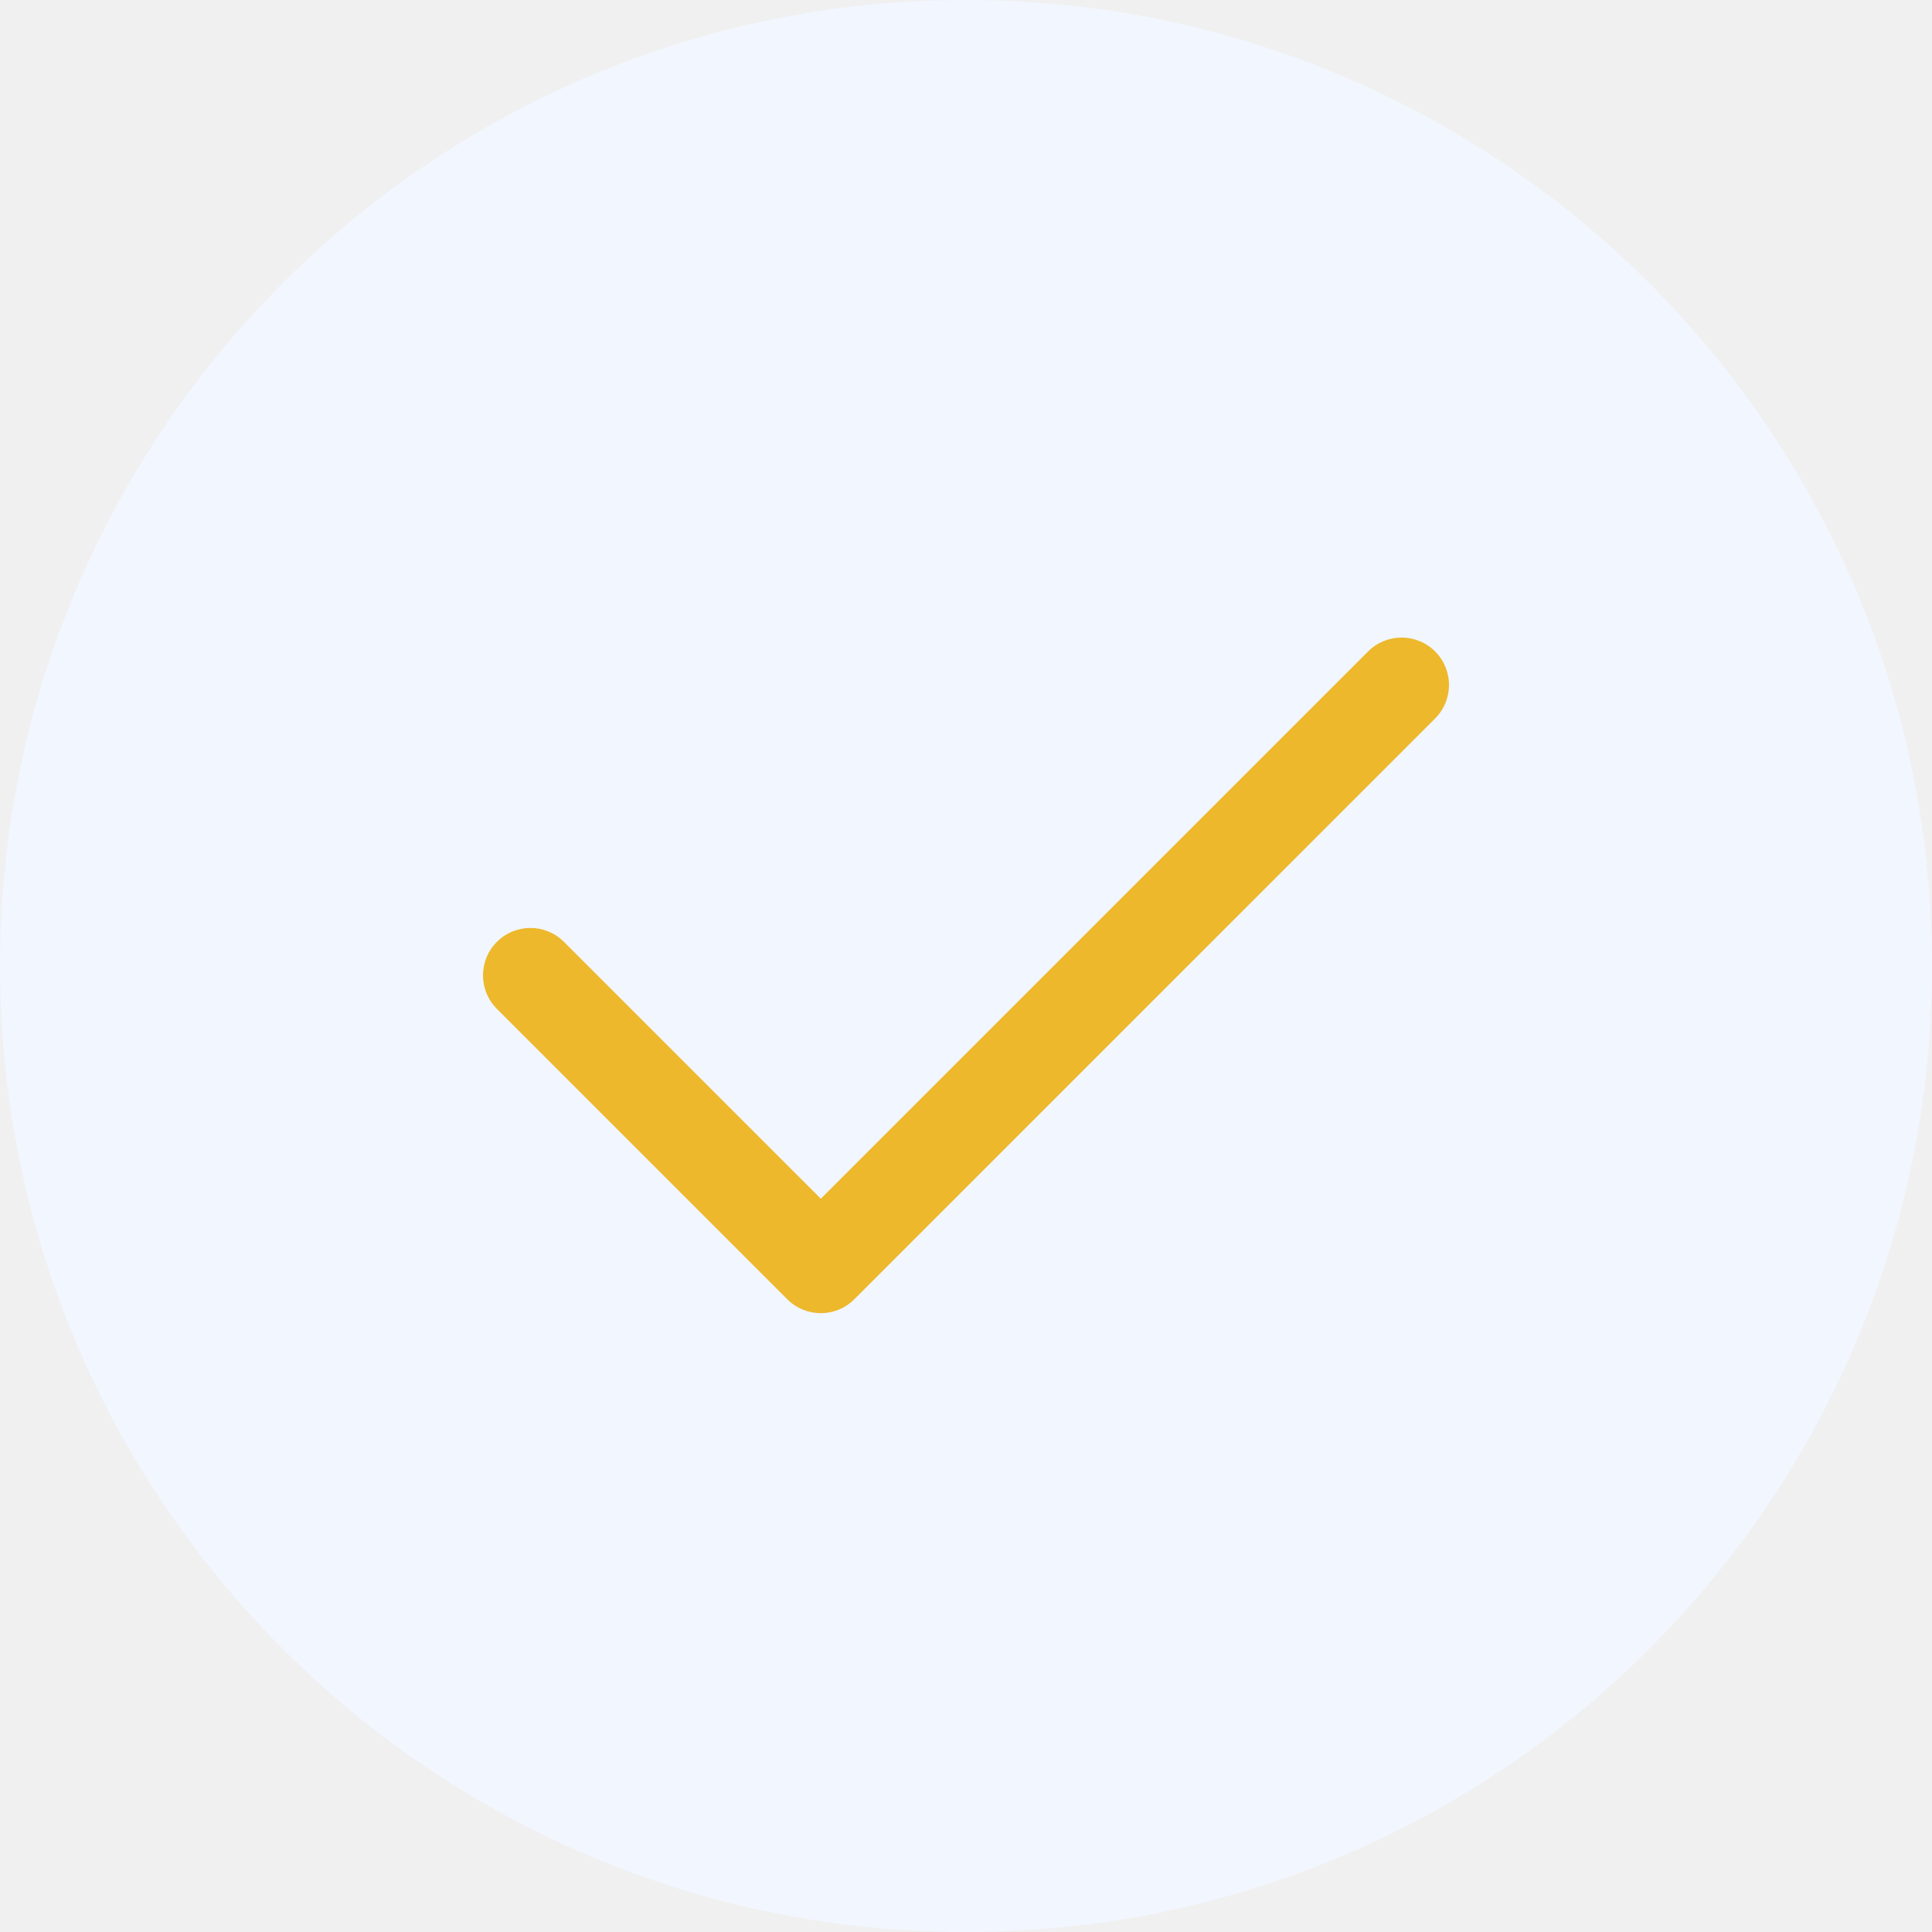
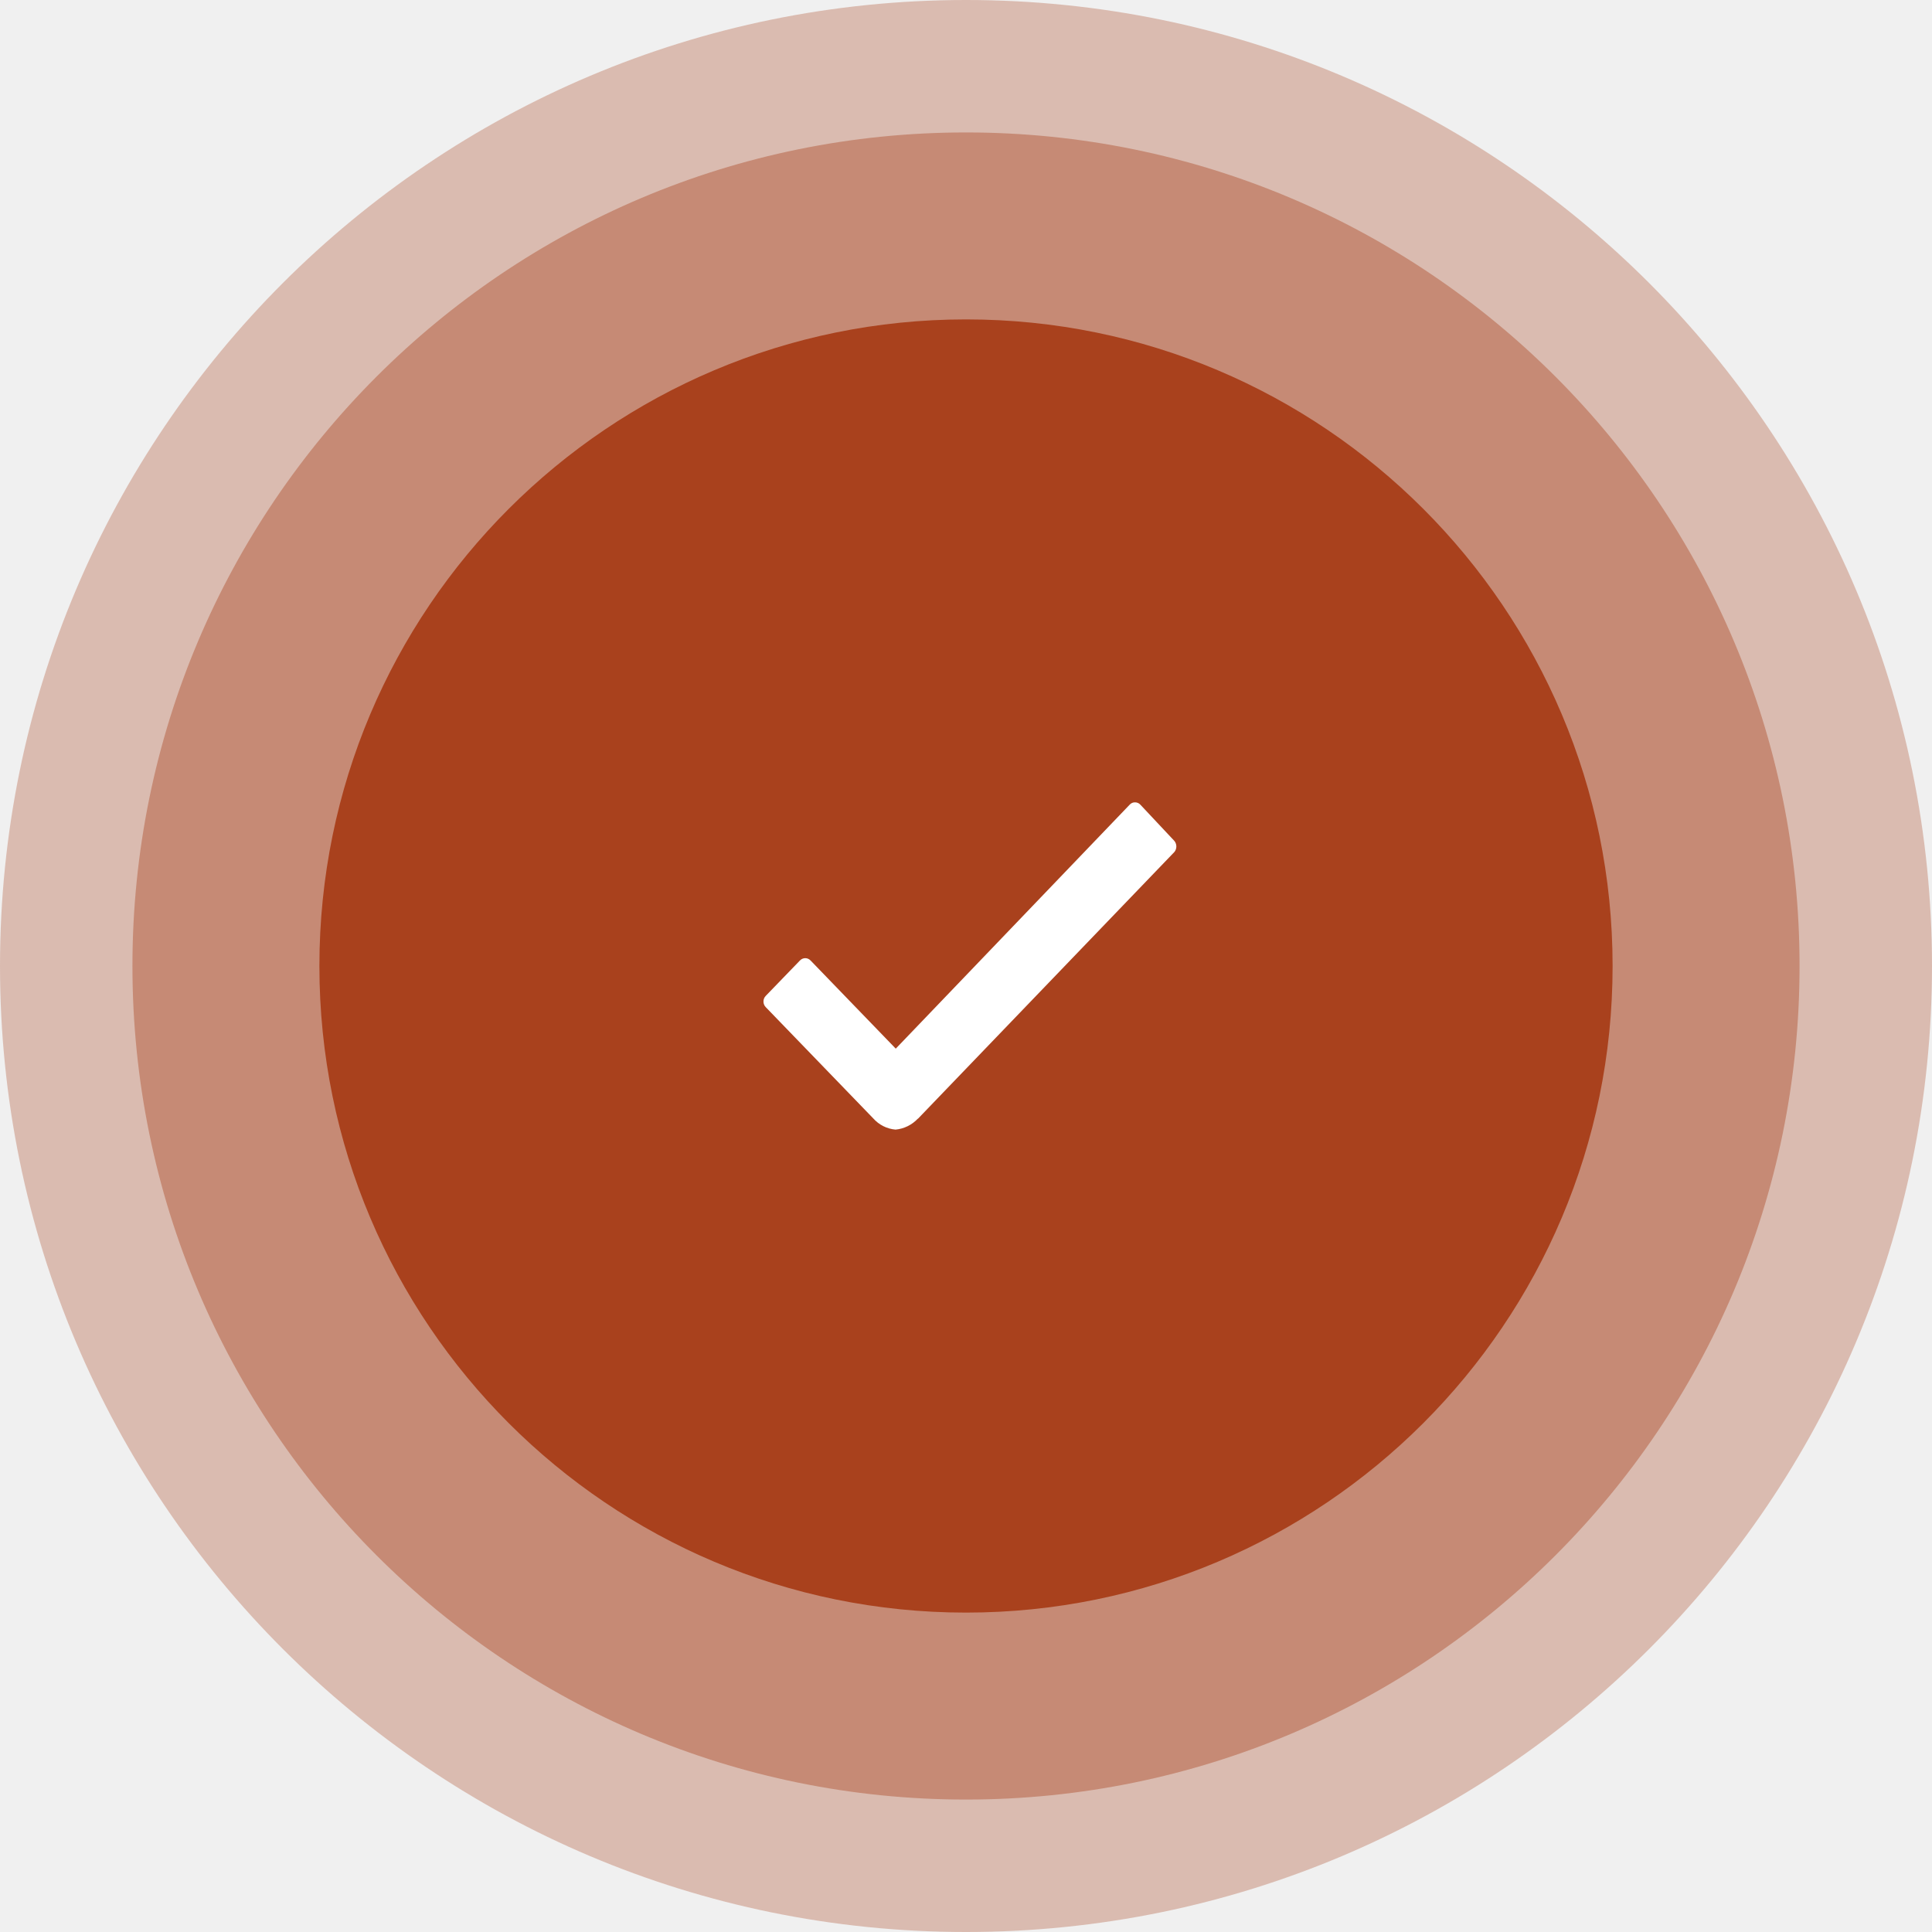
- <svg xmlns="http://www.w3.org/2000/svg" width="100" height="100" viewBox="0 0 100 100" fill="none">
-   <circle cx="50" cy="50" r="50" fill="#F2F6FF" />
-   <path d="M42.485 67.969C41.856 67.969 41.228 67.729 40.75 67.25L25.72 52.22C24.76 51.26 24.76 49.709 25.72 48.75C26.679 47.791 28.23 47.791 29.189 48.75L42.485 62.045L70.811 33.719C71.77 32.76 73.321 32.76 74.281 33.719C75.24 34.679 75.24 36.23 74.281 37.19L44.22 67.25C43.992 67.478 43.722 67.659 43.424 67.783C43.126 67.906 42.807 67.969 42.485 67.969Z" fill="#EDB82C" />
+ <svg xmlns="http://www.w3.org/2000/svg" width="162" height="162" viewBox="0 0 162 162" fill="none">
+   <circle cx="81" cy="81" r="81" fill="#A9411D" fill-opacity="0.3" />
+   <circle cx="81" cy="81" r="69.895" fill="#A9411D" fill-opacity="0.4" />
+   <circle cx="81" cy="81" r="54.218" fill="#A9411D" />
+   <g clip-path="url(#clip0_373_29)">
+     <path d="M98.455 70.493L97.04 68.986L95.625 67.479C95.567 67.415 95.497 67.364 95.419 67.329C95.341 67.294 95.257 67.277 95.172 67.278C95.087 67.275 95.002 67.292 94.924 67.327C94.845 67.361 94.775 67.413 94.719 67.479L75.11 87.93L67.972 80.543C67.913 80.48 67.844 80.429 67.766 80.395C67.689 80.361 67.606 80.343 67.521 80.343C67.437 80.343 67.354 80.361 67.277 80.395C67.199 80.429 67.129 80.48 67.071 80.543L64.21 83.504C64.149 83.566 64.1 83.639 64.067 83.721C64.034 83.802 64.017 83.89 64.017 83.978C64.017 84.066 64.034 84.154 64.067 84.235C64.1 84.317 64.149 84.39 64.21 84.452L73.213 93.769C73.701 94.321 74.373 94.66 75.094 94.718C75.801 94.652 76.462 94.328 76.959 93.803H76.975L98.471 71.442C98.582 71.31 98.641 71.139 98.638 70.964C98.635 70.789 98.57 70.621 98.455 70.493Z" fill="white" />
+   </g>
+   <defs>
+     <clipPath id="clip0_373_29">
+       <rect width="34.621" height="27.436" fill="white" transform="translate(64.0161 67.2822)" />
+     </clipPath>
+   </defs>
</svg>
